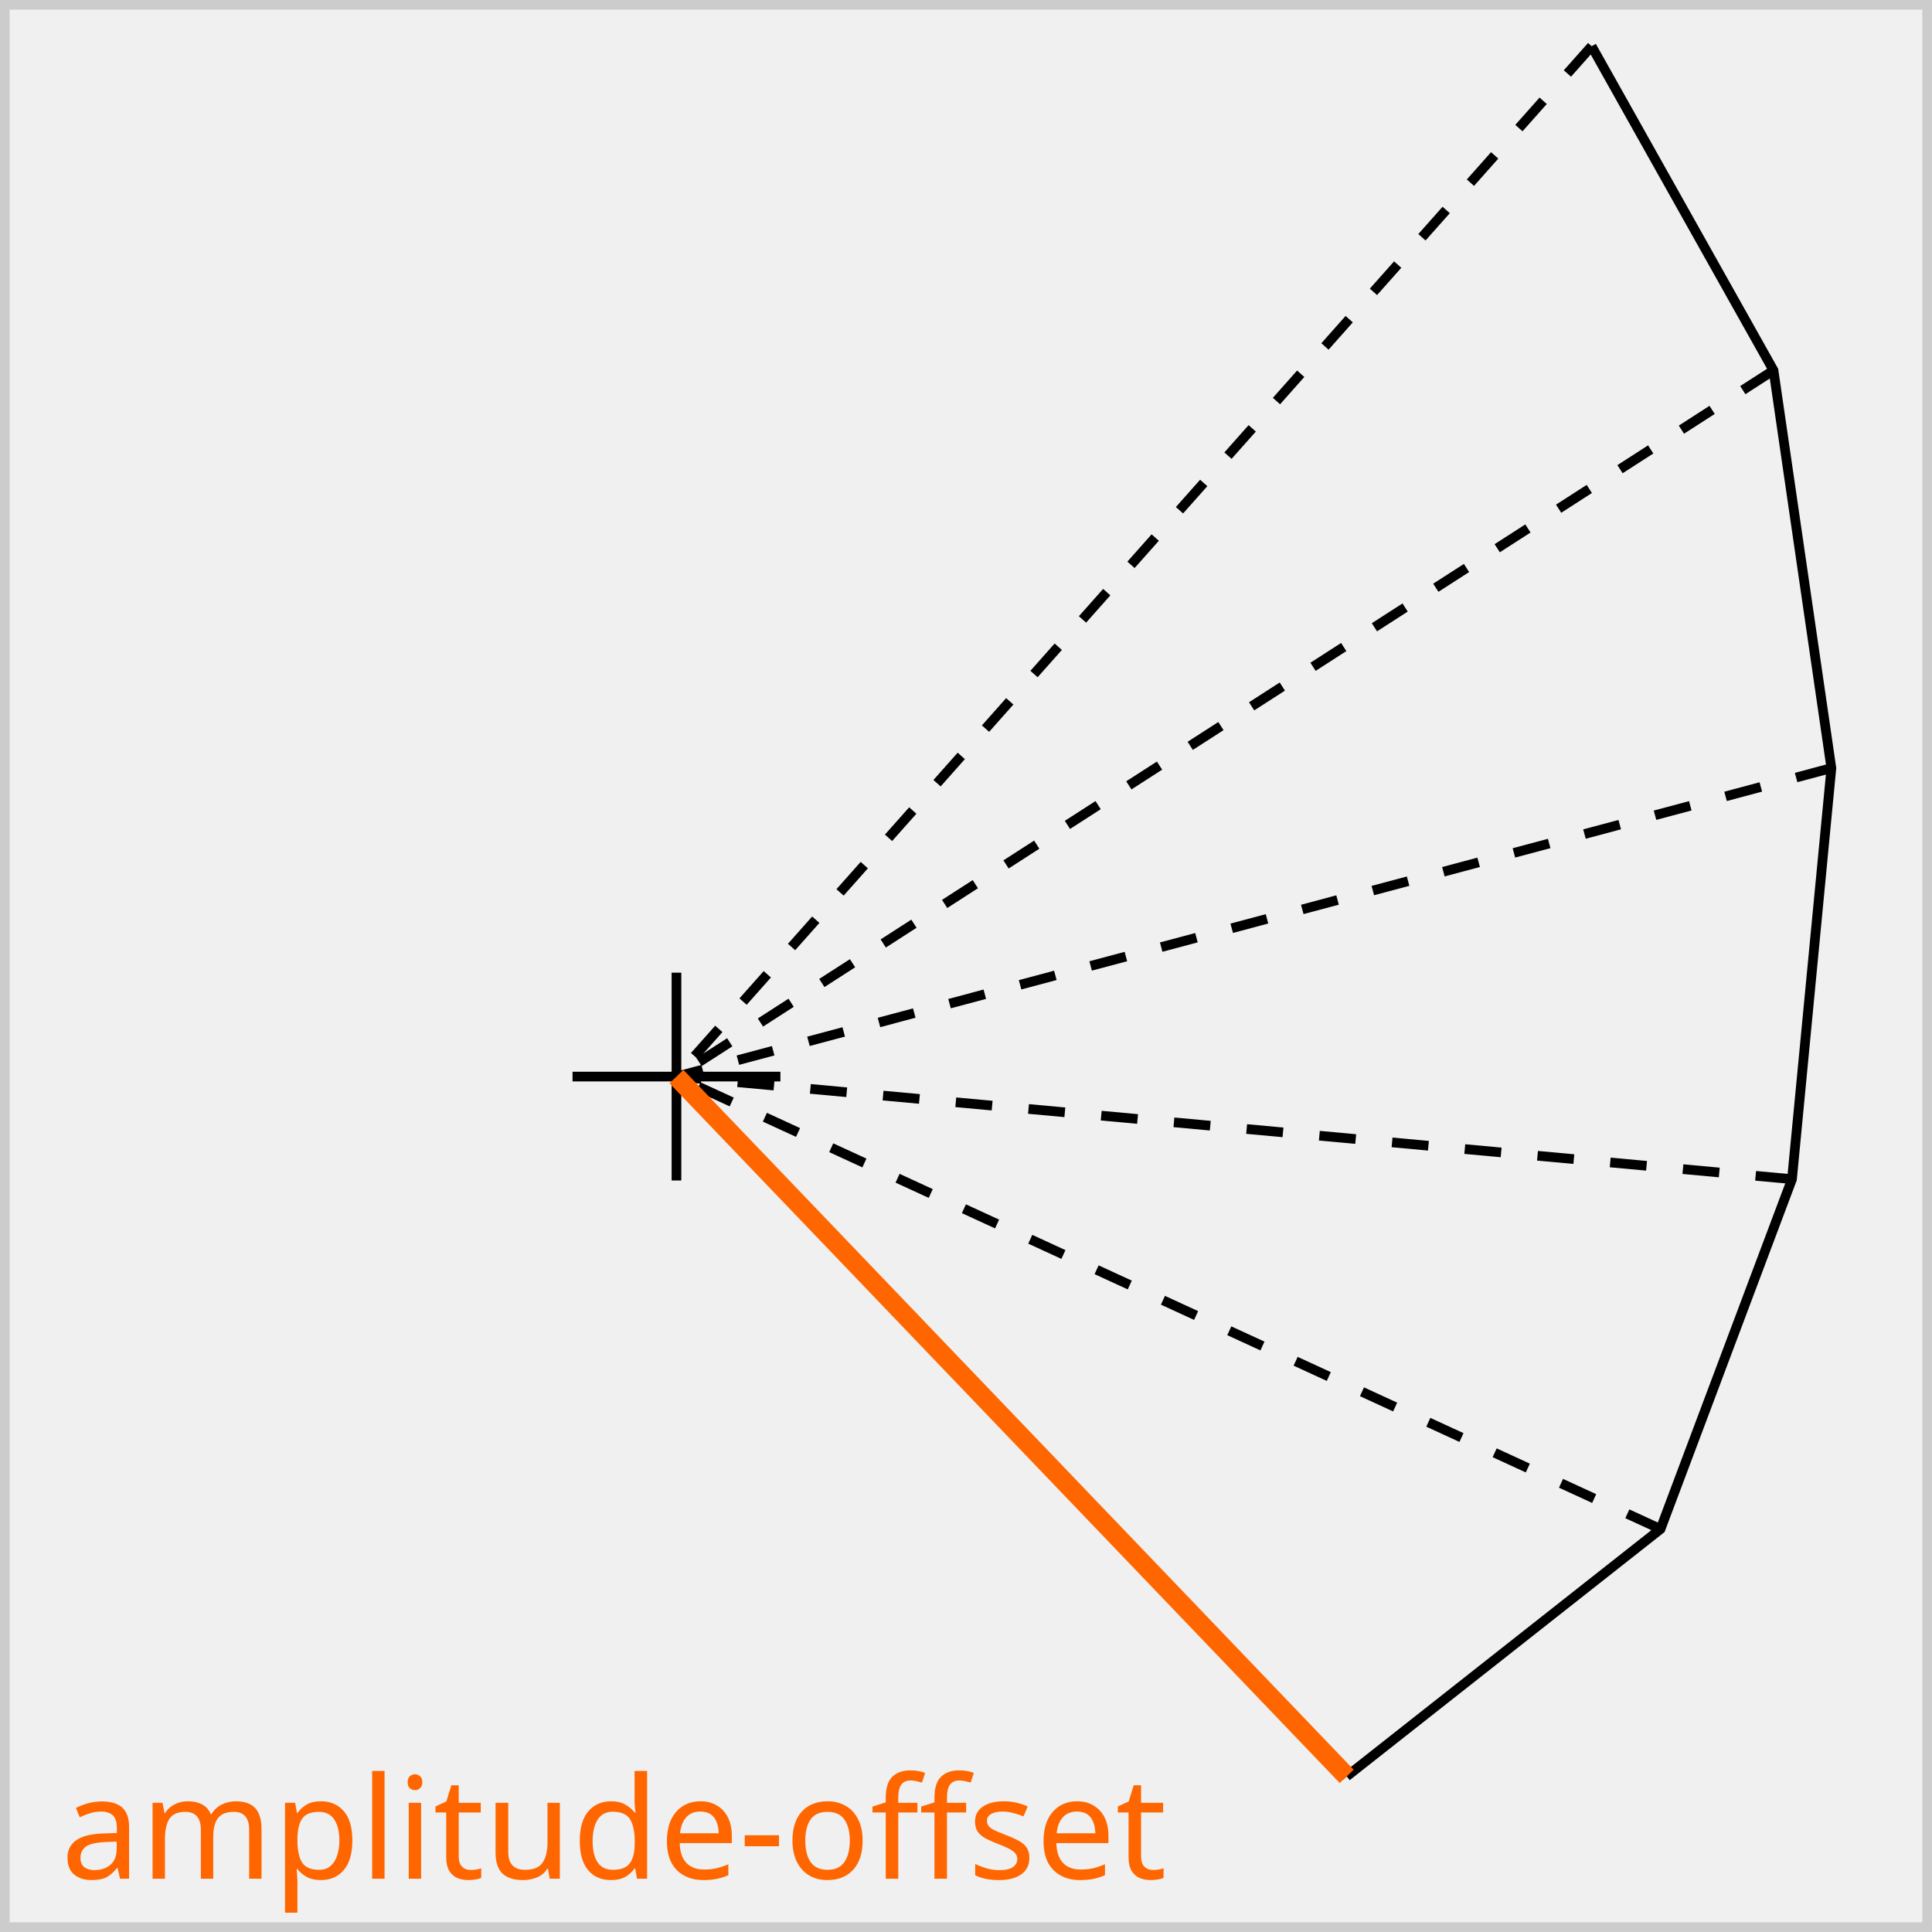
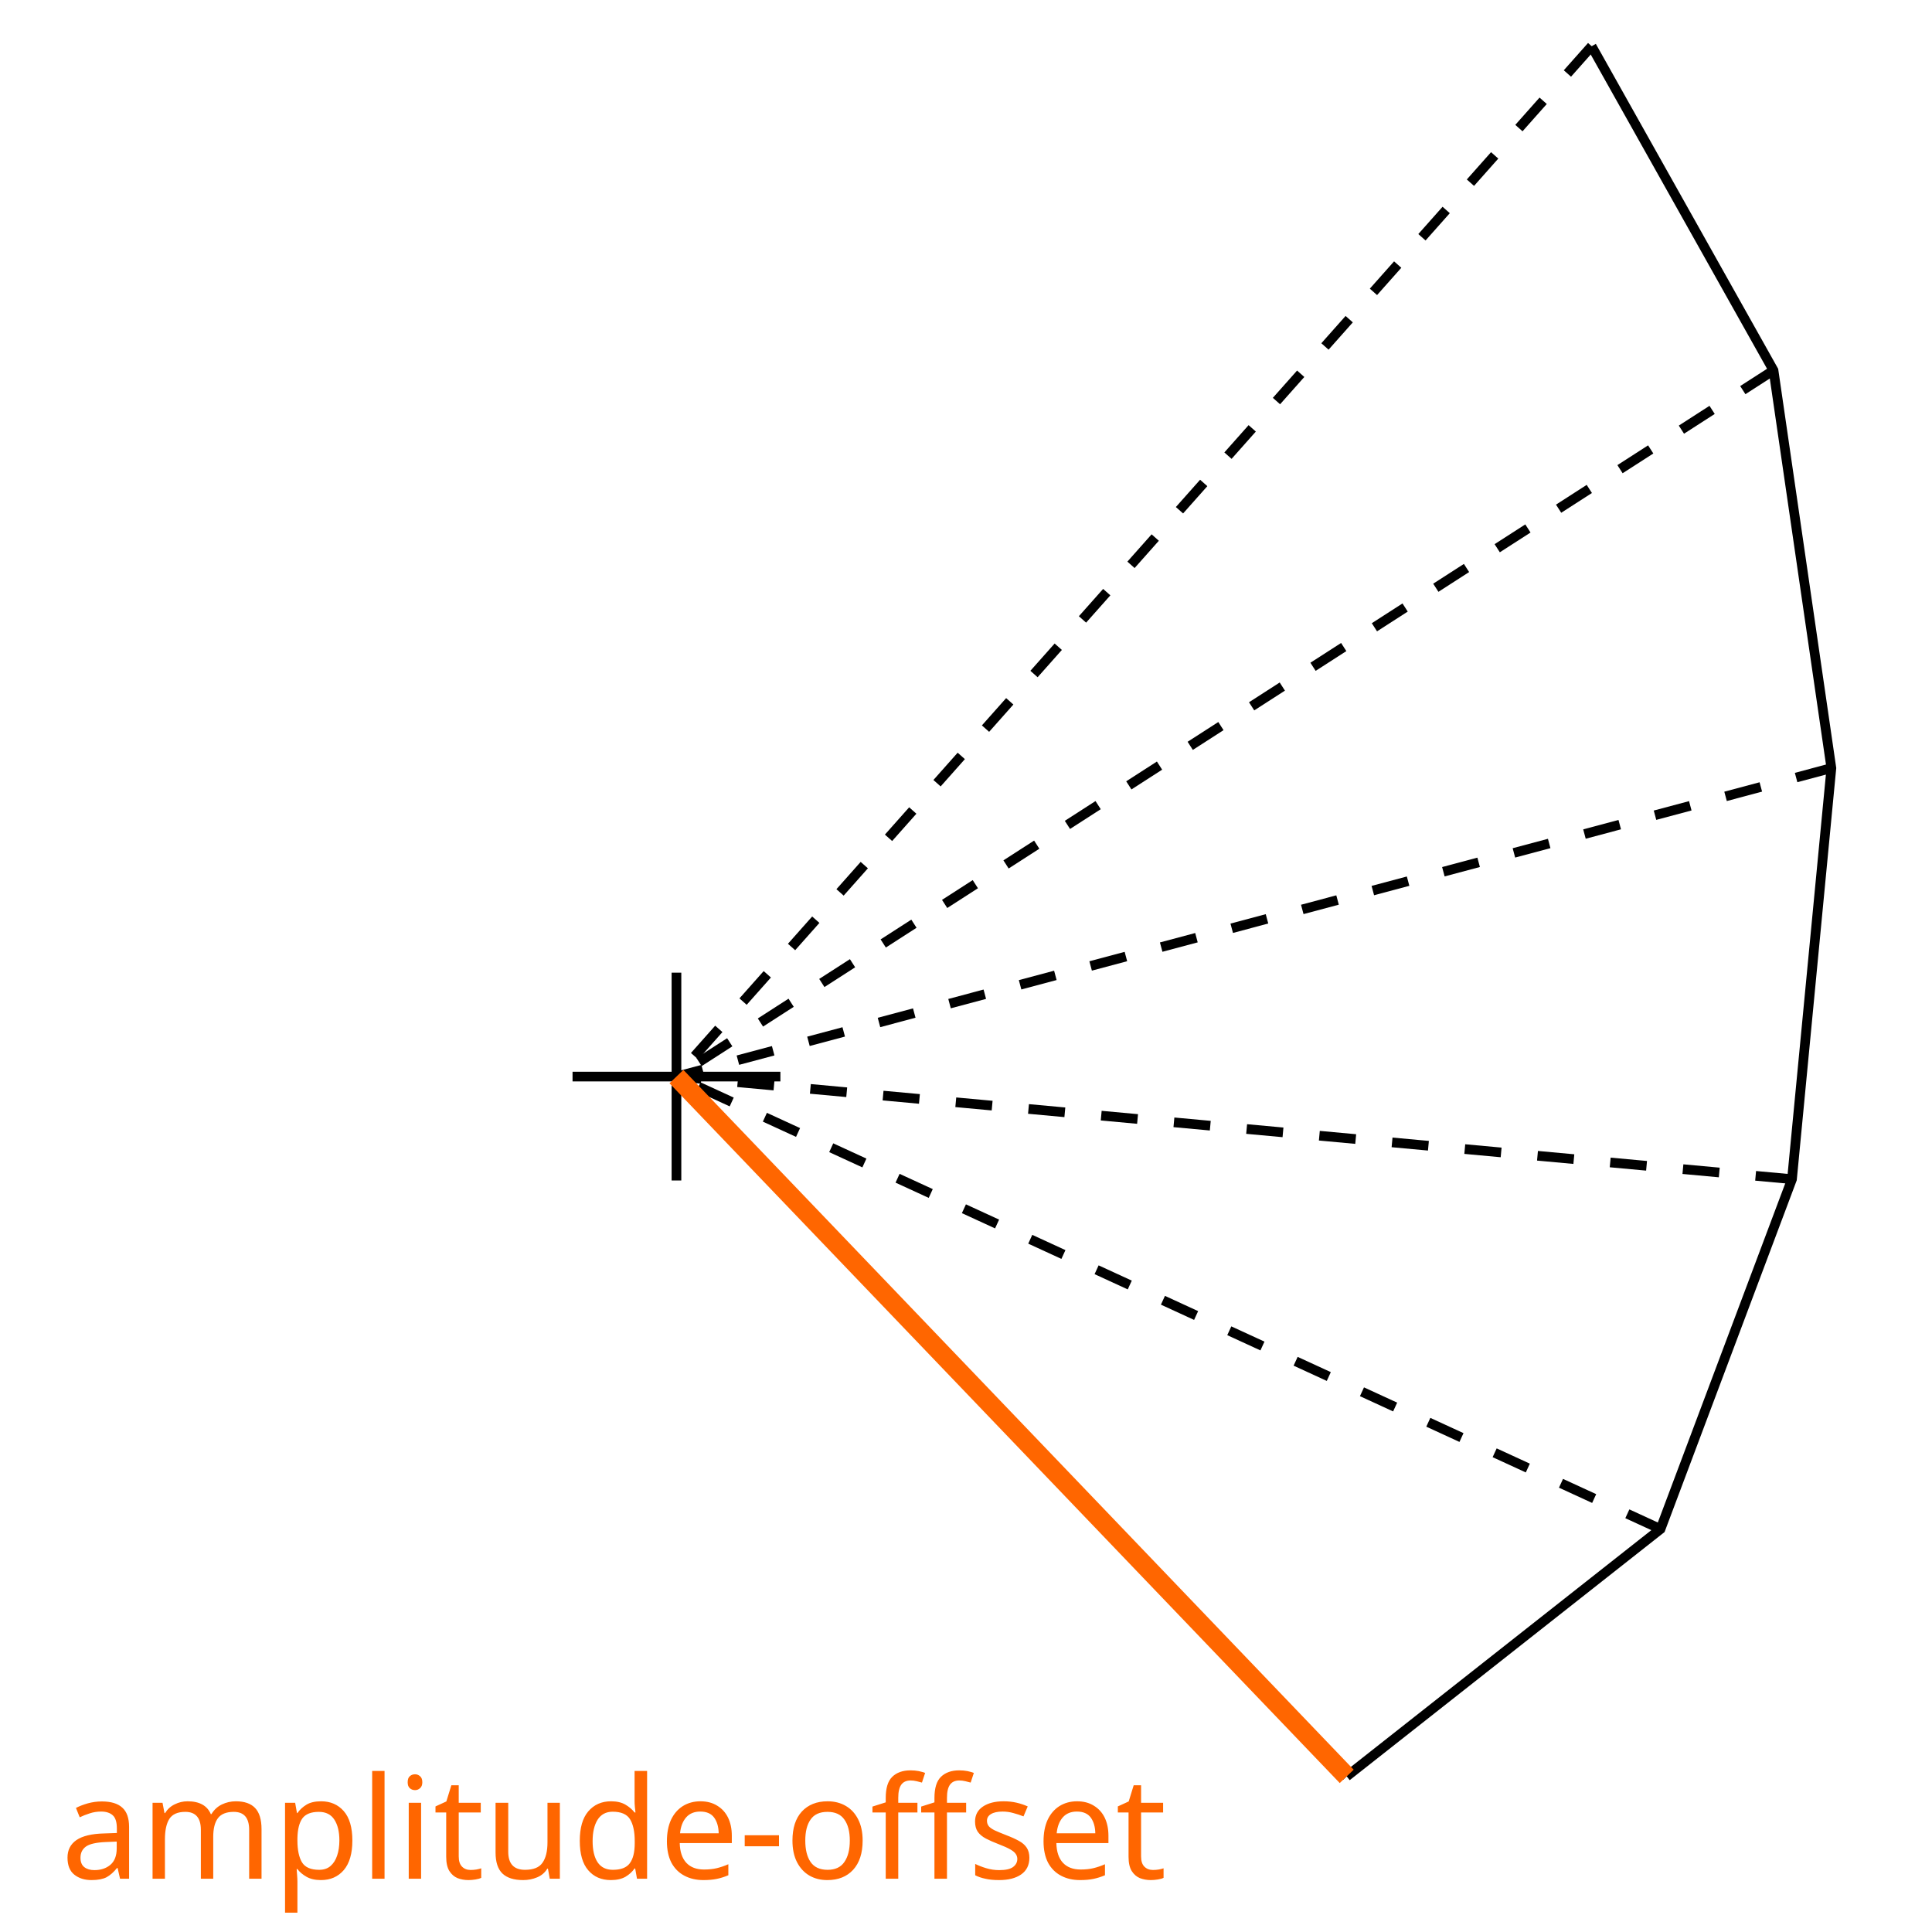
<svg xmlns="http://www.w3.org/2000/svg" width="200" height="200" viewBox="0 0 52.917 52.917" version="1.1" id="svg5">
  <defs id="defs2">
    <rect x="102.459" y="286.969" width="176.774" height="48.735" id="rect1984-5" />
  </defs>
  <g id="layer1" transform="translate(-34.81101,-78.06085)">
+     <rect style="fill:#ffffff;stroke:#ffffff;stroke-width:0.265;stroke-dasharray:none;stroke-dashoffset:0" id="rect1448-0" width="52.652" height="52.652" x="34.943" y="78.193" />
    <path style="fill:none;stroke:#000000;stroke-width:0.265px;stroke-linecap:butt;stroke-linejoin:miter;stroke-opacity:1" d="m 50.493,107.548 h 5.693" id="path578-6" />
    <path style="fill:none;stroke:#000000;stroke-width:0.265px;stroke-linecap:butt;stroke-linejoin:miter;stroke-opacity:1" d="m 53.339,110.394 v -5.692" id="path578-3-2" />
    <path style="fill:none;stroke:#000000;stroke-width:0.265px;stroke-linecap:butt;stroke-linejoin:miter;stroke-opacity:1" d="m 71.697,126.715 8.595,-6.773 3.601,-9.583 1.079,-11.259 -1.585,-10.894 -4.982,-8.879" id="path607-9" />
    <path style="fill:none;stroke:#000000;stroke-width:0.265px;stroke-linecap:butt;stroke-linejoin:miter;stroke-dasharray:1, 1;stroke-dashoffset:0;stroke-opacity:1" d="m 53.339,107.548 18.358,19.167" id="path609-1" />
    <path style="fill:none;stroke:#000000;stroke-width:0.265px;stroke-linecap:butt;stroke-linejoin:miter;stroke-dasharray:1, 1;stroke-dashoffset:0;stroke-opacity:1" d="M 80.292,119.941 53.339,107.548" id="path611-2" />
    <path style="fill:none;stroke:#000000;stroke-width:0.265px;stroke-linecap:butt;stroke-linejoin:miter;stroke-dasharray:1, 1;stroke-dashoffset:0;stroke-opacity:1" d="M 83.893,110.358 53.339,107.548" id="path613-7" />
    <path style="fill:none;stroke:#000000;stroke-width:0.265px;stroke-linecap:butt;stroke-linejoin:miter;stroke-dasharray:1, 1;stroke-dashoffset:0;stroke-opacity:1" d="M 84.972,99.099 53.339,107.548" id="path615-0" />
    <path style="fill:none;stroke:#000000;stroke-width:0.265px;stroke-linecap:butt;stroke-linejoin:miter;stroke-dasharray:1, 1;stroke-dashoffset:0;stroke-opacity:1" d="M 83.387,88.205 53.339,107.548" id="path617-9" />
    <path style="fill:none;stroke:#000000;stroke-width:0.265px;stroke-linecap:butt;stroke-linejoin:miter;stroke-dasharray:1, 1;stroke-dashoffset:0;stroke-opacity:1" d="M 78.406,79.326 53.339,107.548" id="path619-3" />
-     <rect style="fill:none;stroke:#cccccc;stroke-width:0.265;stroke-dasharray:none;stroke-dashoffset:0" id="rect1448-0" width="52.652" height="52.652" x="34.943" y="78.193" />
    <text xml:space="preserve" transform="matrix(0.2645833,0,0,0.2645833,9.372739,50.1581)" id="text1982-6" style="font-size:14.667px;line-height:1.25;font-family:sans-serif;white-space:pre;shape-inside:url(#rect1984-5);display:inline;fill:#ff6600">
-       <tspan x="102.459" y="299.945" id="tspan3752">amplitude-offset</tspan>
+       <tspan x="102.459" y="299.945" id="tspan347">amplitude-offset</tspan>
    </text>
    <path style="fill:none;stroke:#ff6600;stroke-width:0.529;stroke-linecap:butt;stroke-linejoin:miter;stroke-opacity:1" d="M 71.697,126.715 53.339,107.548" id="path2198" />
  </g>
</svg>
